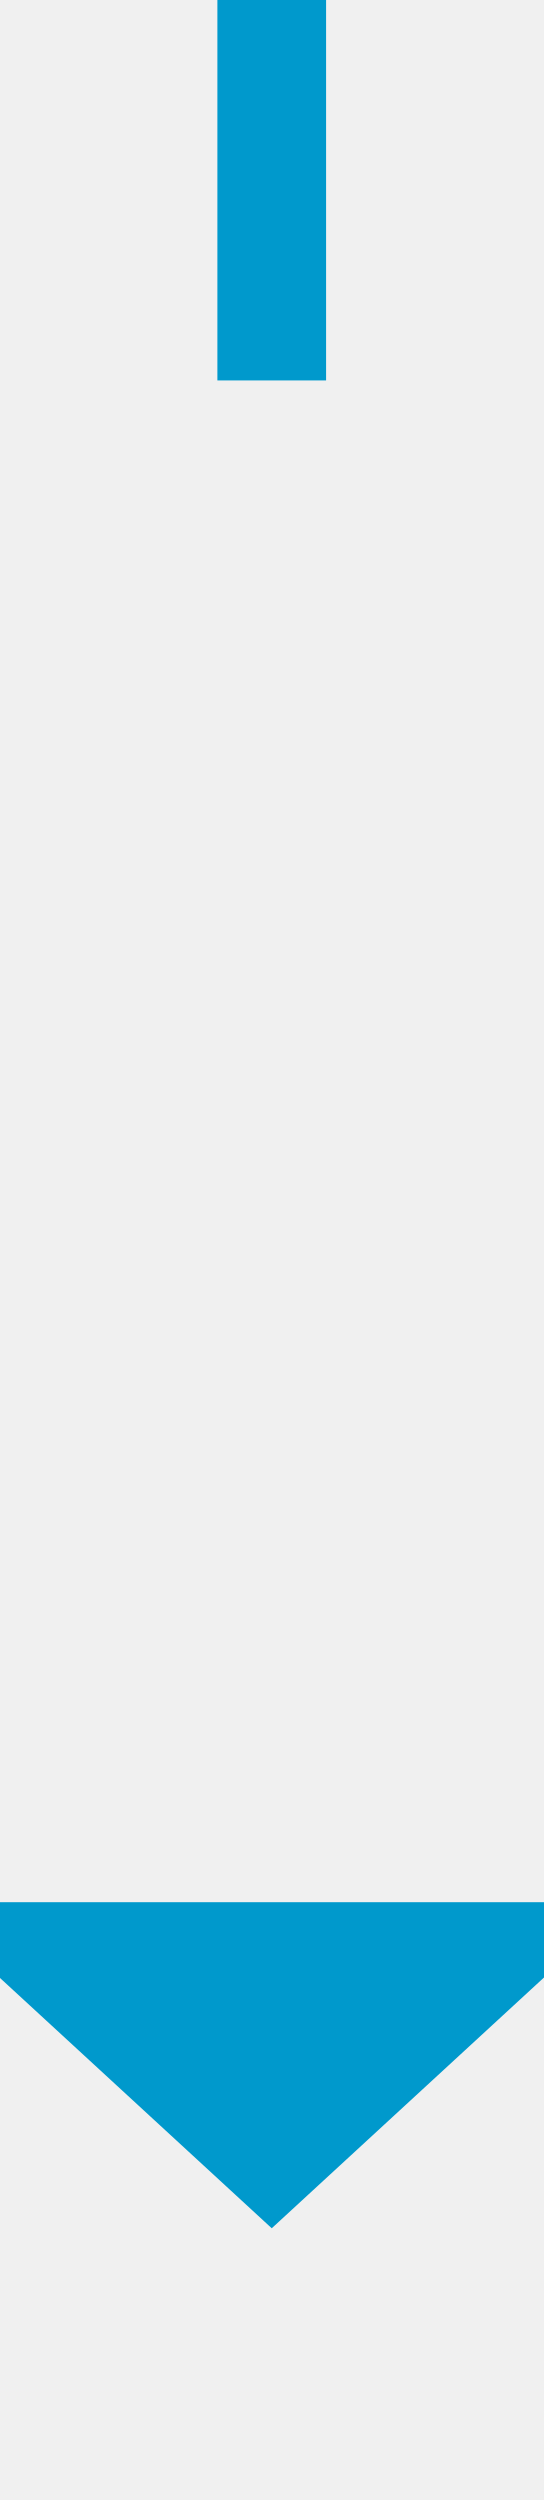
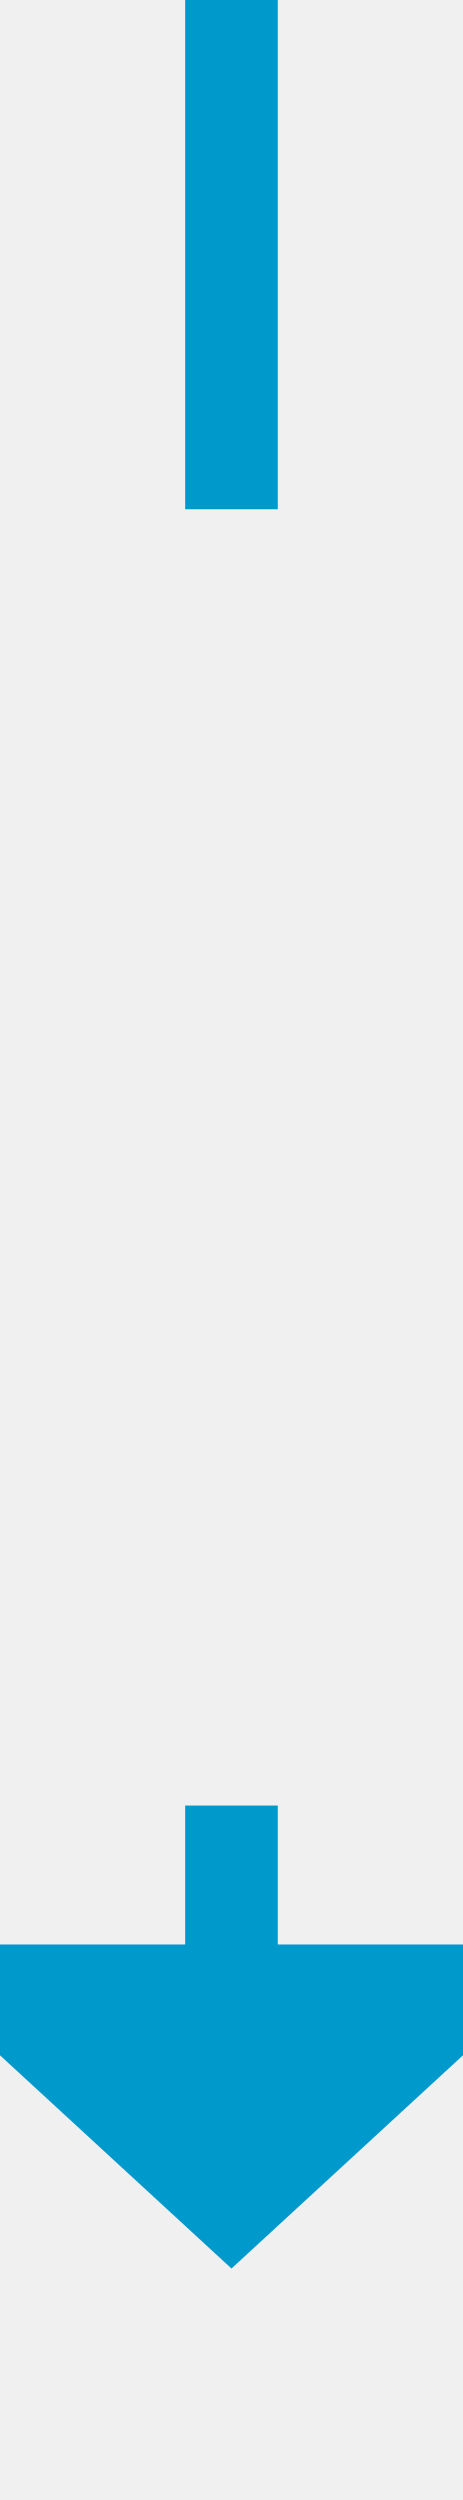
- <svg xmlns="http://www.w3.org/2000/svg" version="1.1" width="10px" height="46px" preserveAspectRatio="xMidYMin meet" viewBox="601 1990  8 46">
+ <svg xmlns="http://www.w3.org/2000/svg" version="1.1" width="10px" height="54px" preserveAspectRatio="xMidYMin meet" viewBox="601 1759  8 54">
  <defs>
-     <mask fill="white" id="clip68">
-       <path d="M 581.5 1997  L 628.5 1997  L 628.5 2025  L 581.5 2025  Z M 581.5 1990  L 628.5 1990  L 628.5 2041  L 581.5 2041  Z " fill-rule="evenodd" />
+     <mask fill="white" id="clip148">
+       <path d="M 581.5 1770  L 628.5 1770  L 628.5 1798  L 581.5 1798  Z M 581.5 1759  L 628.5 1759  L 628.5 1818  L 581.5 1818  Z " fill-rule="evenodd" />
    </mask>
  </defs>
-   <path d="M 605 1997  L 605 1990  " stroke-width="2" stroke="#0099cc" fill="none" />
-   <path d="M 597.4 2024  L 605 2031  L 612.6 2024  L 597.4 2024  Z " fill-rule="nonzero" fill="#0099cc" stroke="none" mask="url(#clip68)" />
+   <path d="M 605 1770  L 605 1759  M 605 1798  L 605 1802  " stroke-width="2" stroke="#0099cc" fill="none" />
+   <path d="M 597.4 1801  L 605 1808  L 612.6 1801  L 597.4 1801  Z " fill-rule="nonzero" fill="#0099cc" stroke="none" mask="url(#clip148)" />
</svg>
